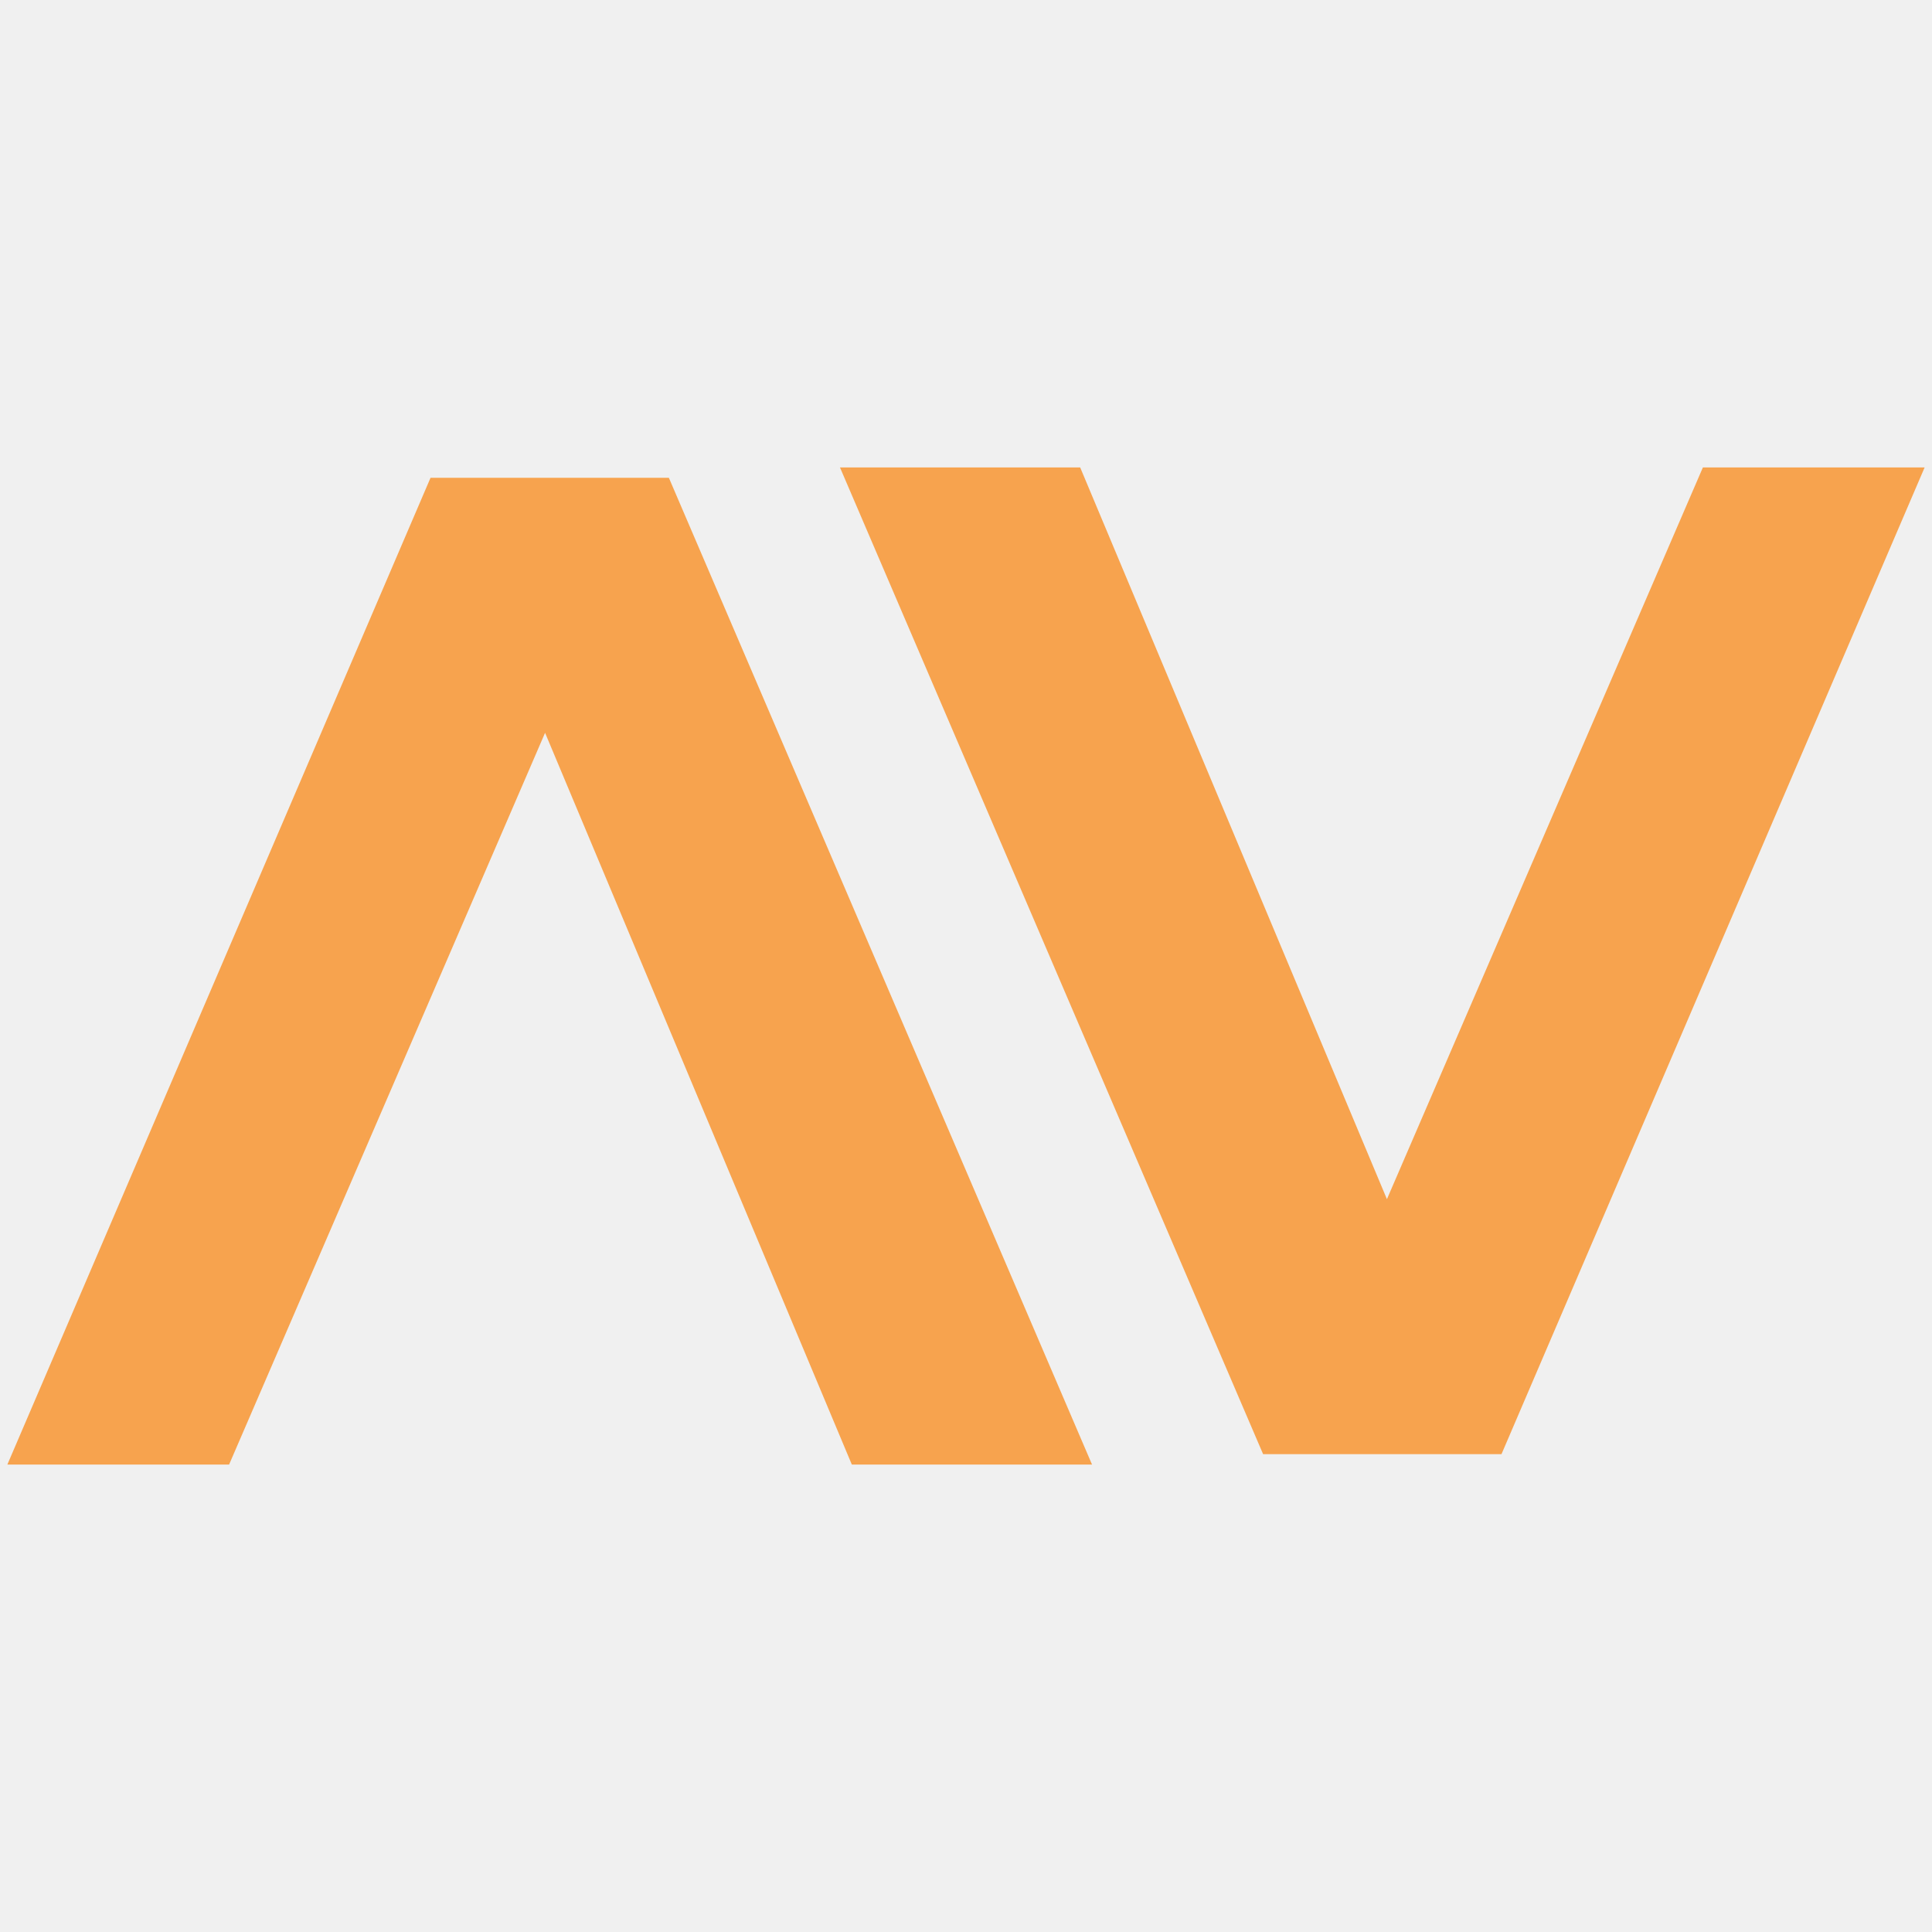
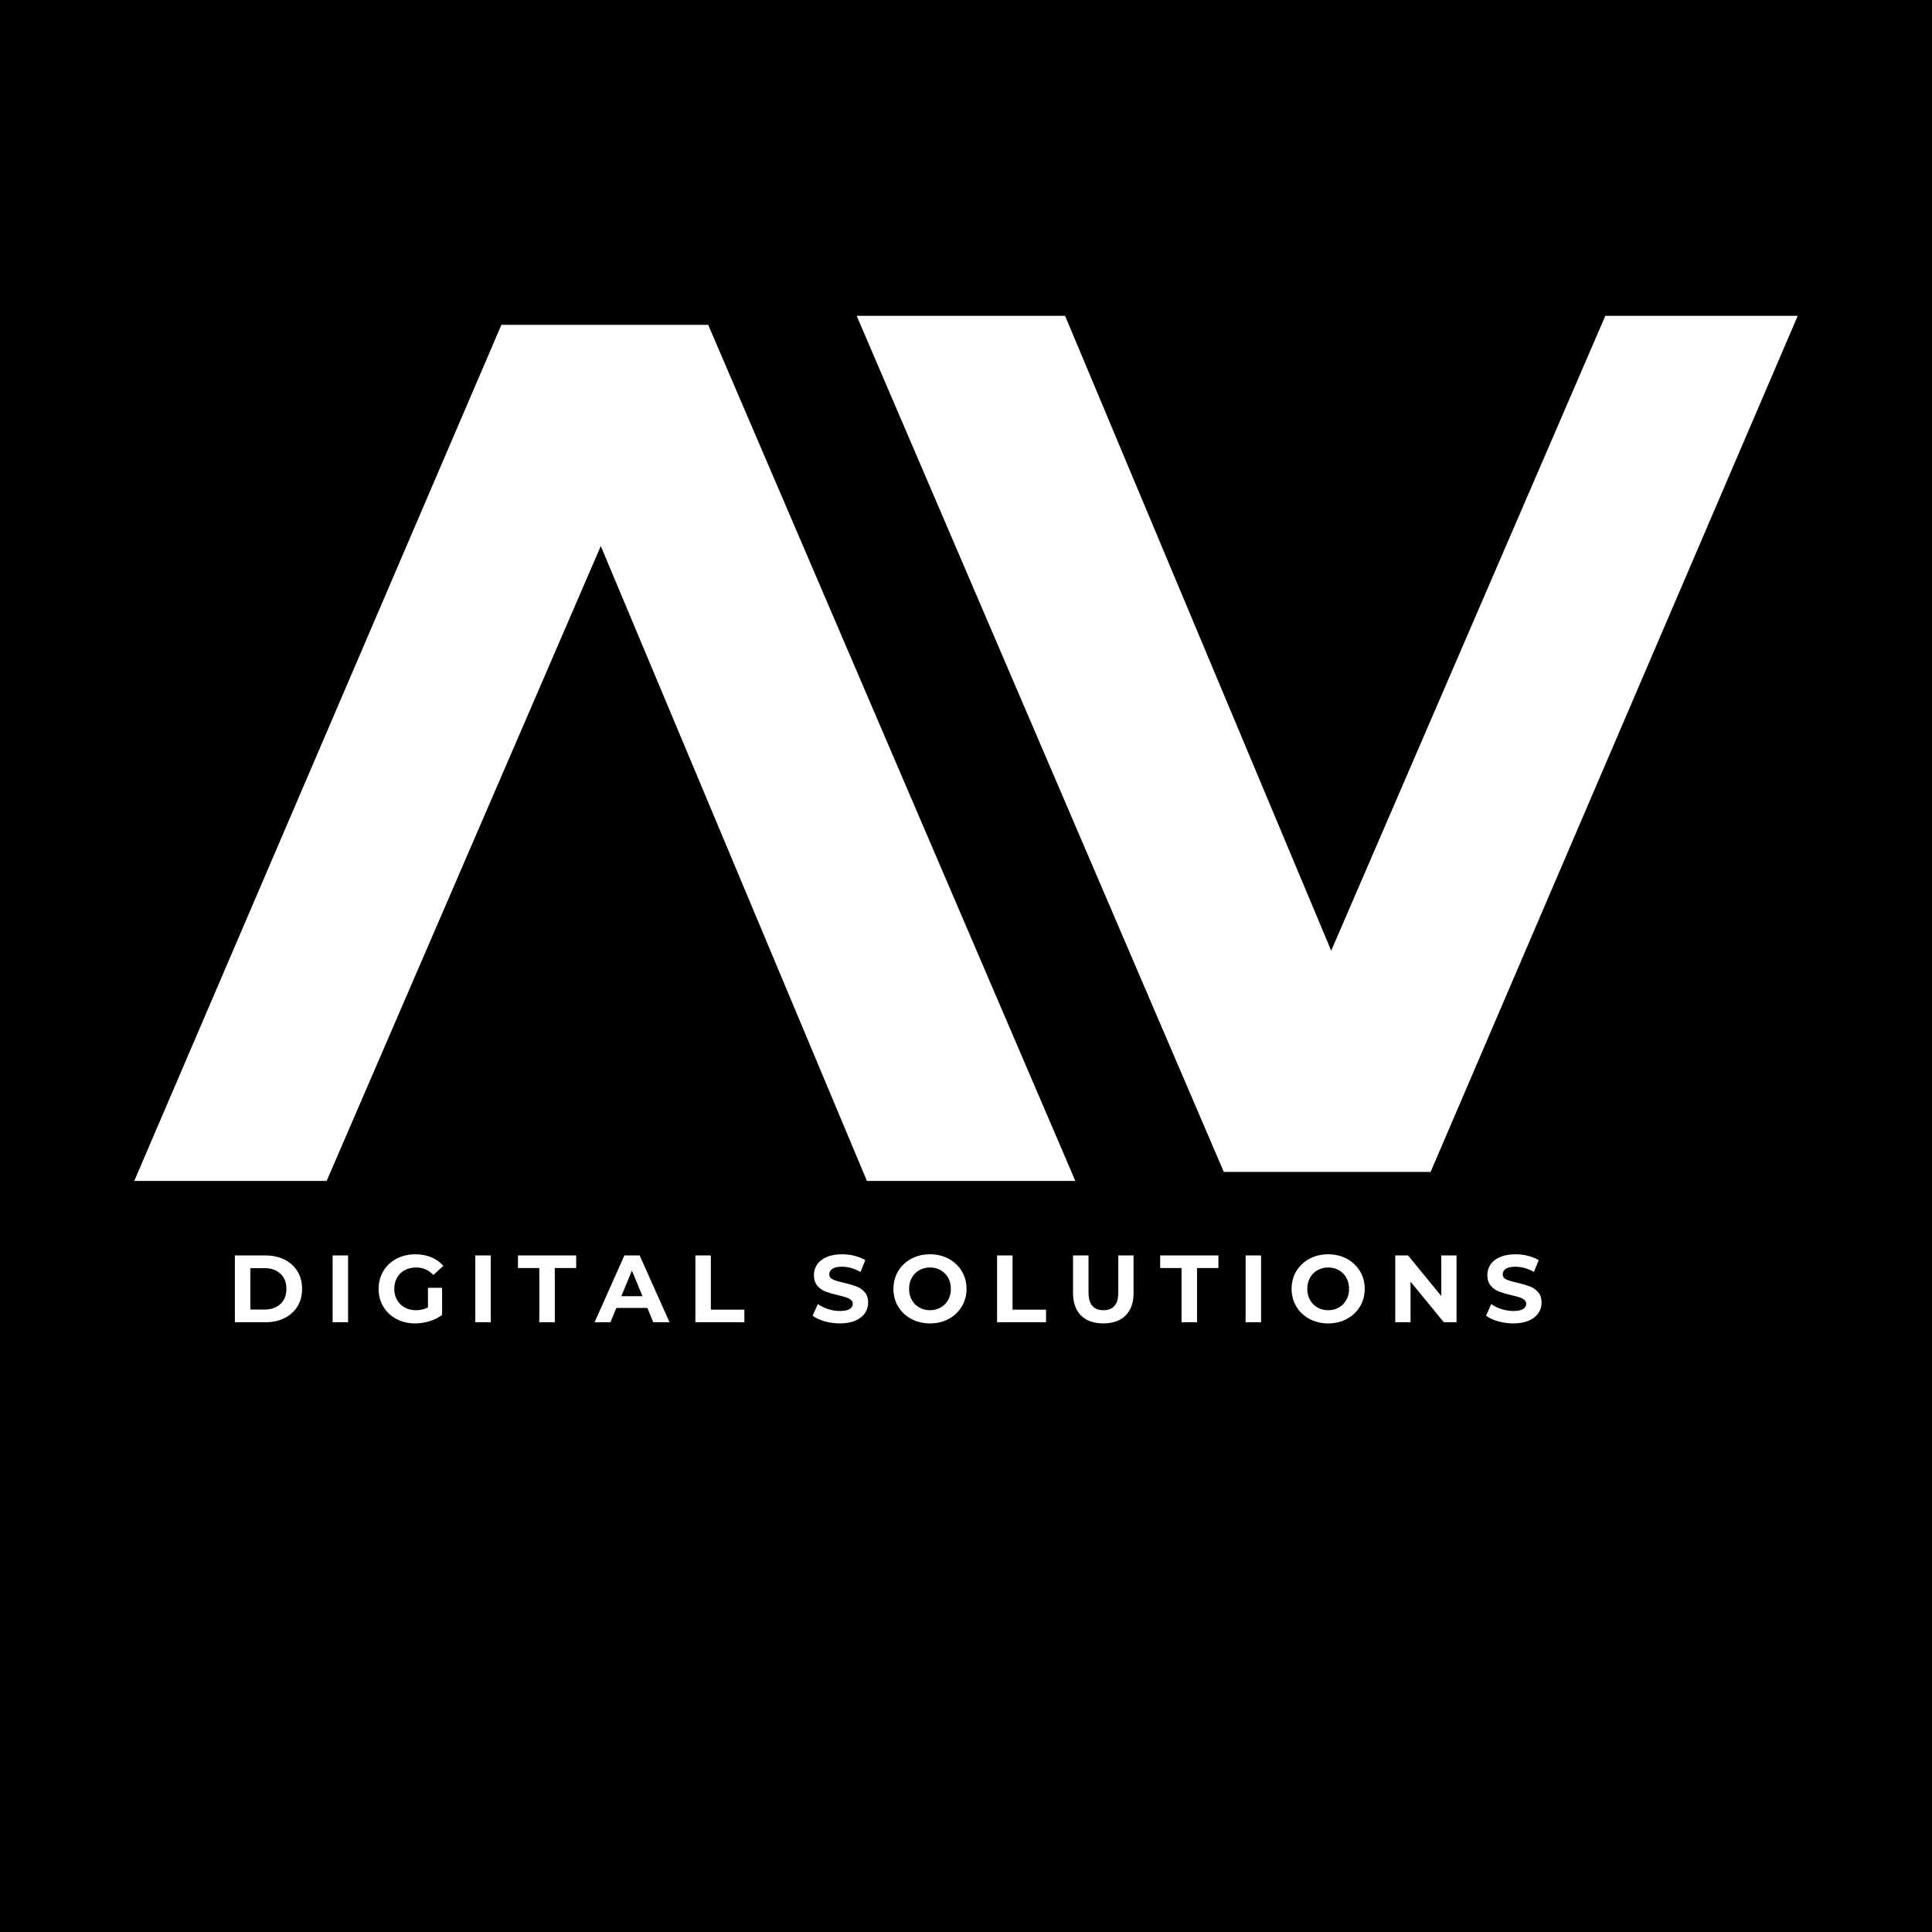
<svg xmlns="http://www.w3.org/2000/svg" width="2000" zoomAndPan="magnify" viewBox="0 0 1500 1500" height="2000" preserveAspectRatio="xMidYMid meet" version="1.0">
  <defs>
    <g />
-     <clipPath id="8948422bbc">
-       <rect x="0" width="851" y="0" height="1494" />
+     <clipPath id="71a57fdd1e">
+       <rect x="0" width="739" y="0" height="1454" />
    </clipPath>
-     <clipPath id="e723fe57a6">
-       <rect x="0" width="851" y="0" height="1494" />
+     <clipPath id="bc788111f5">
+       <rect x="0" width="739" y="0" height="1227" />
    </clipPath>
  </defs>
-   <g transform="matrix(1, 0, 0, 1, 2, 6)">
-     <g clip-path="url(#8948422bbc)">
-       <g fill="#f7a34e" fill-opacity="1">
-         <g transform="translate(838.6756, 364.9726)">
+   <rect x="-150" width="1800" fill="#ffffff" y="-150" height="1800" fill-opacity="1" />
+   <rect x="-150" width="1800" fill="#000000" y="-150" height="1800" fill-opacity="1" />
+   <g transform="matrix(1, 0, 0, 1, 101, 0.000000000000112861)">
+     <g clip-path="url(#71a57fdd1e)">
+       <g fill="#ffffff" fill-opacity="1">
+         <g transform="translate(727.6725, 252.1815)">
          <g>
-             <path d="M -834.953 766.094 L -506.422 0 L -321.359 0 L 7.172 766.094 L -179.328 766.094 L -417.484 197.984 L -662.797 766.094 Z M -834.953 766.094 " />
+             <path d="M -724.438 664.688 L -439.391 0 L -278.828 0 L 6.219 664.688 L -155.594 664.688 L -362.219 171.766 L -575.062 664.688 Z M -724.438 664.688 " />
          </g>
        </g>
      </g>
    </g>
  </g>
-   <g transform="matrix(1, 0, 0, 1, 647, 0.000000000000112861)">
-     <g clip-path="url(#e723fe57a6)">
-       <g fill="#f7a34e" fill-opacity="1">
-         <g transform="translate(12.32246, 1129.016)">
+   <g transform="matrix(1, 0, 0, 1, 660, 0.000000000000112861)">
+     <g clip-path="url(#bc788111f5)">
+       <g fill="#ffffff" fill-opacity="1">
+         <g transform="translate(11.32544, 909.8779)">
          <g>
-             <path d="M 834.953 -766.094 L 506.422 0 L 321.359 0 L -7.172 -766.094 L 179.328 -766.094 L 417.484 -197.984 L 662.797 -766.094 Z M 834.953 -766.094 " />
+             <path d="M 724.438 -664.688 L 439.391 0 L 278.828 0 L -6.219 -664.688 L 155.594 -664.688 L 362.219 -171.766 L 575.062 -664.688 Z M 724.438 -664.688 " />
          </g>
        </g>
      </g>
    </g>
  </g>
+   <g fill="#ffffff" fill-opacity="1">
+     <g transform="translate(176.2086, 1026.597)">
+       <g>
+         <path d="M 6.156 -51.875 L 29.719 -51.875 C 35.352 -51.875 40.332 -50.797 44.656 -48.641 C 48.977 -46.492 52.336 -43.469 54.734 -39.562 C 57.129 -35.664 58.328 -31.125 58.328 -25.938 C 58.328 -20.75 57.129 -16.203 54.734 -12.297 C 52.336 -8.398 48.977 -5.375 44.656 -3.219 C 40.332 -1.07 35.352 0 29.719 0 L 6.156 0 Z M 29.125 -9.859 C 34.312 -9.859 38.445 -11.301 41.531 -14.188 C 44.625 -17.082 46.172 -21 46.172 -25.938 C 46.172 -30.875 44.625 -34.785 41.531 -37.672 C 38.445 -40.566 34.312 -42.016 29.125 -42.016 L 18.156 -42.016 L 18.156 -9.859 Z M 29.125 -9.859 " />
+       </g>
+     </g>
+   </g>
+   <g fill="#ffffff" fill-opacity="1">
+     <g transform="translate(252.0868, 1026.597)">
+       <g>
+         <path d="M 6.156 -51.875 L 18.156 -51.875 L 18.156 0 L 6.156 0 Z M 6.156 -51.875 " />
+       </g>
+     </g>
+   </g>
+   <g fill="#ffffff" fill-opacity="1">
+     <g transform="translate(291.0643, 1026.597)">
+       <g>
+         <path d="M 41.203 -26.75 L 52.172 -26.75 L 52.172 -5.703 C 49.359 -3.578 46.098 -1.945 42.391 -0.812 C 38.68 0.32 34.953 0.891 31.203 0.891 C 25.816 0.891 20.973 -0.254 16.672 -2.547 C 12.379 -4.848 9.008 -8.035 6.562 -12.109 C 4.113 -16.191 2.891 -20.801 2.891 -25.938 C 2.891 -31.07 4.113 -35.676 6.562 -39.75 C 9.008 -43.832 12.406 -47.02 16.75 -49.312 C 21.094 -51.613 25.984 -52.766 31.422 -52.766 C 35.961 -52.766 40.086 -52 43.797 -50.469 C 47.504 -48.938 50.617 -46.711 53.141 -43.797 L 45.422 -36.688 C 41.723 -40.582 37.254 -42.531 32.016 -42.531 C 28.703 -42.531 25.758 -41.836 23.188 -40.453 C 20.625 -39.078 18.625 -37.129 17.188 -34.609 C 15.758 -32.086 15.047 -29.195 15.047 -25.938 C 15.047 -22.727 15.758 -19.863 17.188 -17.344 C 18.625 -14.82 20.613 -12.859 23.156 -11.453 C 25.695 -10.047 28.598 -9.344 31.859 -9.344 C 35.316 -9.344 38.43 -10.082 41.203 -11.562 Z M 41.203 -26.75 " />
+       </g>
+     </g>
+   </g>
+   <g fill="#ffffff" fill-opacity="1">
+     <g transform="translate(362.8671, 1026.597)">
+       <g>
+         <path d="M 6.156 -51.875 L 18.156 -51.875 L 18.156 0 L 6.156 0 Z M 6.156 -51.875 " />
+       </g>
+     </g>
+   </g>
+   <g fill="#ffffff" fill-opacity="1">
+     <g transform="translate(401.8446, 1026.597)">
+       <g>
+         <path d="M 16.891 -42.094 L 0.297 -42.094 L 0.297 -51.875 L 45.5 -51.875 L 45.5 -42.094 L 28.906 -42.094 L 28.906 0 L 16.891 0 Z M 16.891 -42.094 " />
+       </g>
+     </g>
+   </g>
+   <g fill="#ffffff" fill-opacity="1">
+     <g transform="translate(462.3105, 1026.597)">
+       <g>
+         <path d="M 40.312 -11.109 L 16.234 -11.109 L 11.641 0 L -0.672 0 L 22.453 -51.875 L 34.312 -51.875 L 57.516 0 L 44.906 0 Z M 36.531 -20.234 L 28.312 -40.094 L 20.078 -20.234 Z M 36.531 -20.234 " />
+       </g>
+     </g>
+   </g>
+   <g fill="#ffffff" fill-opacity="1">
+     <g transform="translate(533.7428, 1026.597)">
+       <g>
+         <path d="M 6.156 -51.875 L 18.156 -51.875 L 18.156 -9.781 L 44.172 -9.781 L 44.172 0 L 6.156 0 Z M 6.156 -51.875 " />
+       </g>
+     </g>
+   </g>
+   <g fill="#ffffff" fill-opacity="1">
+     <g transform="translate(593.1713, 1026.597)">
+       <g />
+     </g>
+   </g>
+   <g fill="#ffffff" fill-opacity="1">
+     <g transform="translate(628.8144, 1026.597)">
+       <g>
+         <path d="M 23.203 0.891 C 19.098 0.891 15.129 0.332 11.297 -0.781 C 7.473 -1.895 4.398 -3.336 2.078 -5.109 L 6.156 -14.156 C 8.375 -12.52 11.016 -11.207 14.078 -10.219 C 17.141 -9.238 20.203 -8.75 23.266 -8.75 C 26.68 -8.75 29.203 -9.254 30.828 -10.266 C 32.461 -11.273 33.281 -12.617 33.281 -14.297 C 33.281 -15.535 32.797 -16.562 31.828 -17.375 C 30.867 -18.188 29.633 -18.836 28.125 -19.328 C 26.613 -19.828 24.578 -20.375 22.016 -20.969 C 18.055 -21.906 14.816 -22.844 12.297 -23.781 C 9.773 -24.727 7.613 -26.238 5.812 -28.312 C 4.008 -30.383 3.109 -33.148 3.109 -36.609 C 3.109 -39.617 3.922 -42.348 5.547 -44.797 C 7.18 -47.242 9.641 -49.18 12.922 -50.609 C 16.211 -52.047 20.227 -52.766 24.969 -52.766 C 28.281 -52.766 31.516 -52.367 34.672 -51.578 C 37.836 -50.785 40.609 -49.648 42.984 -48.172 L 39.281 -39.062 C 34.488 -41.77 29.695 -43.125 24.906 -43.125 C 21.539 -43.125 19.055 -42.582 17.453 -41.5 C 15.848 -40.414 15.047 -38.984 15.047 -37.203 C 15.047 -35.422 15.973 -34.098 17.828 -33.234 C 19.68 -32.367 22.508 -31.52 26.312 -30.688 C 30.258 -29.738 33.492 -28.797 36.016 -27.859 C 38.535 -26.922 40.695 -25.438 42.5 -23.406 C 44.301 -21.383 45.203 -18.645 45.203 -15.188 C 45.203 -12.227 44.375 -9.523 42.719 -7.078 C 41.062 -4.629 38.578 -2.688 35.266 -1.25 C 31.961 0.176 27.941 0.891 23.203 0.891 Z M 23.203 0.891 " />
+       </g>
+     </g>
+   </g>
+   <g fill="#ffffff" fill-opacity="1">
+     <g transform="translate(690.7623, 1026.597)">
+       <g>
+         <path d="M 31.281 0.891 C 25.895 0.891 21.039 -0.27 16.719 -2.594 C 12.395 -4.914 9.008 -8.113 6.562 -12.188 C 4.113 -16.27 2.891 -20.852 2.891 -25.938 C 2.891 -31.031 4.113 -35.613 6.562 -39.688 C 9.008 -43.758 12.395 -46.957 16.719 -49.281 C 21.039 -51.602 25.895 -52.766 31.281 -52.766 C 36.664 -52.766 41.504 -51.602 45.797 -49.281 C 50.098 -46.957 53.484 -43.758 55.953 -39.688 C 58.422 -35.613 59.656 -31.031 59.656 -25.938 C 59.656 -20.852 58.422 -16.27 55.953 -12.188 C 53.484 -8.113 50.098 -4.914 45.797 -2.594 C 41.504 -0.27 36.664 0.891 31.281 0.891 Z M 31.281 -9.344 C 34.344 -9.344 37.109 -10.047 39.578 -11.453 C 42.047 -12.859 43.984 -14.82 45.391 -17.344 C 46.797 -19.863 47.5 -22.727 47.5 -25.938 C 47.5 -29.145 46.797 -32.008 45.391 -34.531 C 43.984 -37.051 42.047 -39.016 39.578 -40.422 C 37.109 -41.828 34.344 -42.531 31.281 -42.531 C 28.207 -42.531 25.438 -41.828 22.969 -40.422 C 20.5 -39.016 18.562 -37.051 17.156 -34.531 C 15.75 -32.008 15.047 -29.145 15.047 -25.938 C 15.047 -22.727 15.75 -19.863 17.156 -17.344 C 18.562 -14.82 20.5 -12.859 22.969 -11.453 C 25.438 -10.047 28.207 -9.344 31.281 -9.344 Z M 31.281 -9.344 " />
+       </g>
+     </g>
+   </g>
+   <g fill="#ffffff" fill-opacity="1">
+     <g transform="translate(767.9742, 1026.597)">
+       <g>
+         <path d="M 6.156 -51.875 L 18.156 -51.875 L 18.156 -9.781 L 44.172 -9.781 L 44.172 0 L 6.156 0 Z M 6.156 -51.875 " />
+       </g>
+     </g>
+   </g>
+   <g fill="#ffffff" fill-opacity="1">
+     <g transform="translate(827.4027, 1026.597)">
+       <g>
+         <path d="M 29.203 0.891 C 21.785 0.891 16.016 -1.156 11.891 -5.25 C 7.766 -9.352 5.703 -15.211 5.703 -22.828 L 5.703 -51.875 L 17.719 -51.875 L 17.719 -23.266 C 17.719 -13.984 21.566 -9.344 29.266 -9.344 C 33.023 -9.344 35.891 -10.461 37.859 -12.703 C 39.836 -14.953 40.828 -18.473 40.828 -23.266 L 40.828 -51.875 L 52.688 -51.875 L 52.688 -22.828 C 52.688 -15.211 50.625 -9.352 46.5 -5.25 C 42.375 -1.156 36.609 0.891 29.203 0.891 Z M 29.203 0.891 " />
+       </g>
+     </g>
+   </g>
+   <g fill="#ffffff" fill-opacity="1">
+     <g transform="translate(900.4651, 1026.597)">
+       <g>
+         <path d="M 16.891 -42.094 L 0.297 -42.094 L 0.297 -51.875 L 45.5 -51.875 L 45.5 -42.094 L 28.906 -42.094 L 28.906 0 L 16.891 0 Z M 16.891 -42.094 " />
+       </g>
+     </g>
+   </g>
+   <g fill="#ffffff" fill-opacity="1">
+     <g transform="translate(960.931, 1026.597)">
+       <g>
+         <path d="M 6.156 -51.875 L 18.156 -51.875 L 18.156 0 L 6.156 0 Z M 6.156 -51.875 " />
+       </g>
+     </g>
+   </g>
+   <g fill="#ffffff" fill-opacity="1">
+     <g transform="translate(999.9085, 1026.597)">
+       <g>
+         <path d="M 31.281 0.891 C 25.895 0.891 21.039 -0.27 16.719 -2.594 C 12.395 -4.914 9.008 -8.113 6.562 -12.188 C 4.113 -16.27 2.891 -20.852 2.891 -25.938 C 2.891 -31.031 4.113 -35.613 6.562 -39.688 C 9.008 -43.758 12.395 -46.957 16.719 -49.281 C 21.039 -51.602 25.895 -52.766 31.281 -52.766 C 36.664 -52.766 41.504 -51.602 45.797 -49.281 C 50.098 -46.957 53.484 -43.758 55.953 -39.688 C 58.422 -35.613 59.656 -31.031 59.656 -25.938 C 59.656 -20.852 58.422 -16.27 55.953 -12.188 C 53.484 -8.113 50.098 -4.914 45.797 -2.594 C 41.504 -0.27 36.664 0.891 31.281 0.891 Z M 31.281 -9.344 C 34.344 -9.344 37.109 -10.047 39.578 -11.453 C 42.047 -12.859 43.984 -14.82 45.391 -17.344 C 46.797 -19.863 47.5 -22.727 47.5 -25.938 C 47.5 -29.145 46.797 -32.008 45.391 -34.531 C 43.984 -37.051 42.047 -39.016 39.578 -40.422 C 37.109 -41.828 34.344 -42.531 31.281 -42.531 C 28.207 -42.531 25.438 -41.828 22.969 -40.422 C 20.5 -39.016 18.562 -37.051 17.156 -34.531 C 15.75 -32.008 15.047 -29.145 15.047 -25.938 C 15.047 -22.727 15.75 -19.863 17.156 -17.344 C 18.562 -14.82 20.5 -12.859 22.969 -11.453 C 25.438 -10.047 28.207 -9.344 31.281 -9.344 Z M 31.281 -9.344 " />
+       </g>
+     </g>
+   </g>
+   <g fill="#ffffff" fill-opacity="1">
+     <g transform="translate(1077.12, 1026.597)">
+       <g>
+         <path d="M 53.734 -51.875 L 53.734 0 L 43.875 0 L 18.016 -31.5 L 18.016 0 L 6.156 0 L 6.156 -51.875 L 16.078 -51.875 L 41.875 -20.375 L 41.875 -51.875 Z M 53.734 -51.875 " />
+       </g>
+     </g>
+   </g>
+   <g fill="#ffffff" fill-opacity="1">
+     <g transform="translate(1151.665, 1026.597)">
+       <g>
+         <path d="M 23.203 0.891 C 19.098 0.891 15.129 0.332 11.297 -0.781 C 7.473 -1.895 4.398 -3.336 2.078 -5.109 L 6.156 -14.156 C 8.375 -12.52 11.016 -11.207 14.078 -10.219 C 17.141 -9.238 20.203 -8.75 23.266 -8.75 C 26.68 -8.75 29.203 -9.254 30.828 -10.266 C 32.461 -11.273 33.281 -12.617 33.281 -14.297 C 33.281 -15.535 32.797 -16.562 31.828 -17.375 C 30.867 -18.188 29.633 -18.836 28.125 -19.328 C 26.613 -19.828 24.578 -20.375 22.016 -20.969 C 18.055 -21.906 14.816 -22.844 12.297 -23.781 C 9.773 -24.727 7.613 -26.238 5.812 -28.312 C 4.008 -30.383 3.109 -33.148 3.109 -36.609 C 3.109 -39.617 3.922 -42.348 5.547 -44.797 C 7.18 -47.242 9.641 -49.18 12.922 -50.609 C 16.211 -52.047 20.227 -52.766 24.969 -52.766 C 28.281 -52.766 31.516 -52.367 34.672 -51.578 C 37.836 -50.785 40.609 -49.648 42.984 -48.172 L 39.281 -39.062 C 34.488 -41.77 29.695 -43.125 24.906 -43.125 C 21.539 -43.125 19.055 -42.582 17.453 -41.5 C 15.848 -40.414 15.047 -38.984 15.047 -37.203 C 15.047 -35.422 15.973 -34.098 17.828 -33.234 C 19.68 -32.367 22.508 -31.52 26.312 -30.688 C 30.258 -29.738 33.492 -28.797 36.016 -27.859 C 38.535 -26.922 40.695 -25.438 42.5 -23.406 C 44.301 -21.383 45.203 -18.645 45.203 -15.188 C 45.203 -12.227 44.375 -9.523 42.719 -7.078 C 41.062 -4.629 38.578 -2.688 35.266 -1.25 C 31.961 0.176 27.941 0.891 23.203 0.891 Z M 23.203 0.891 " />
+       </g>
+     </g>
+   </g>
</svg>
